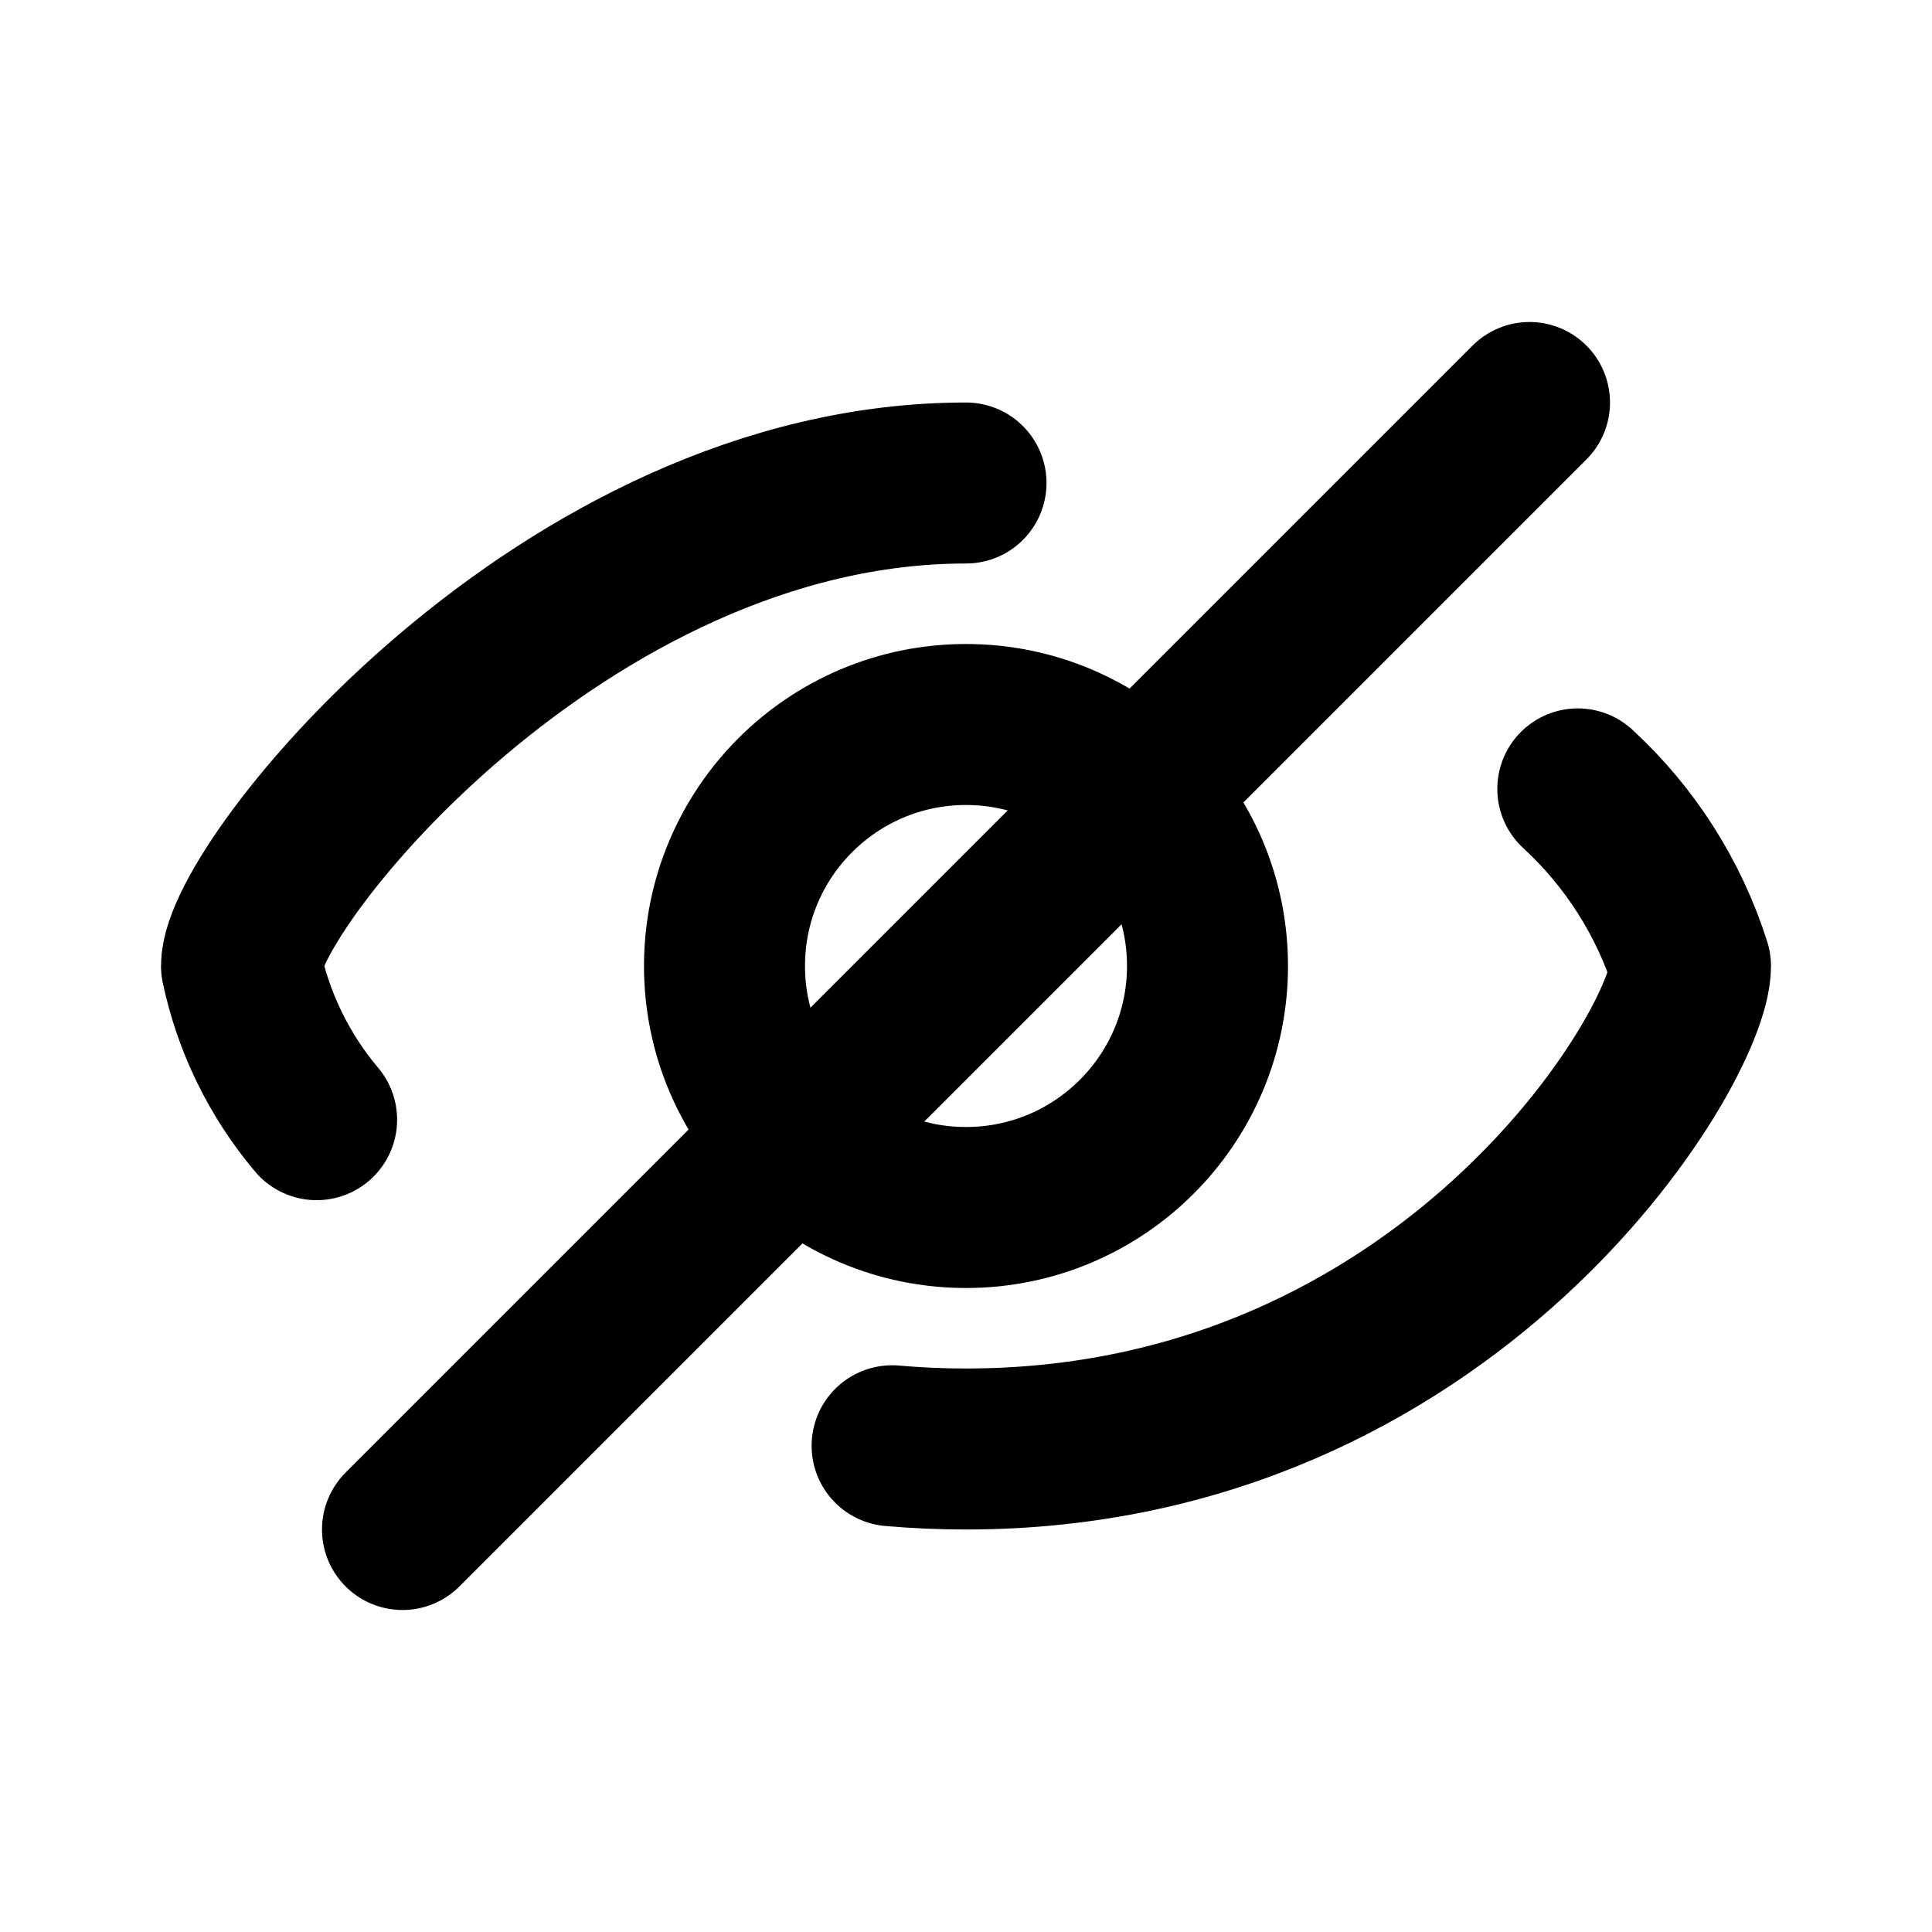
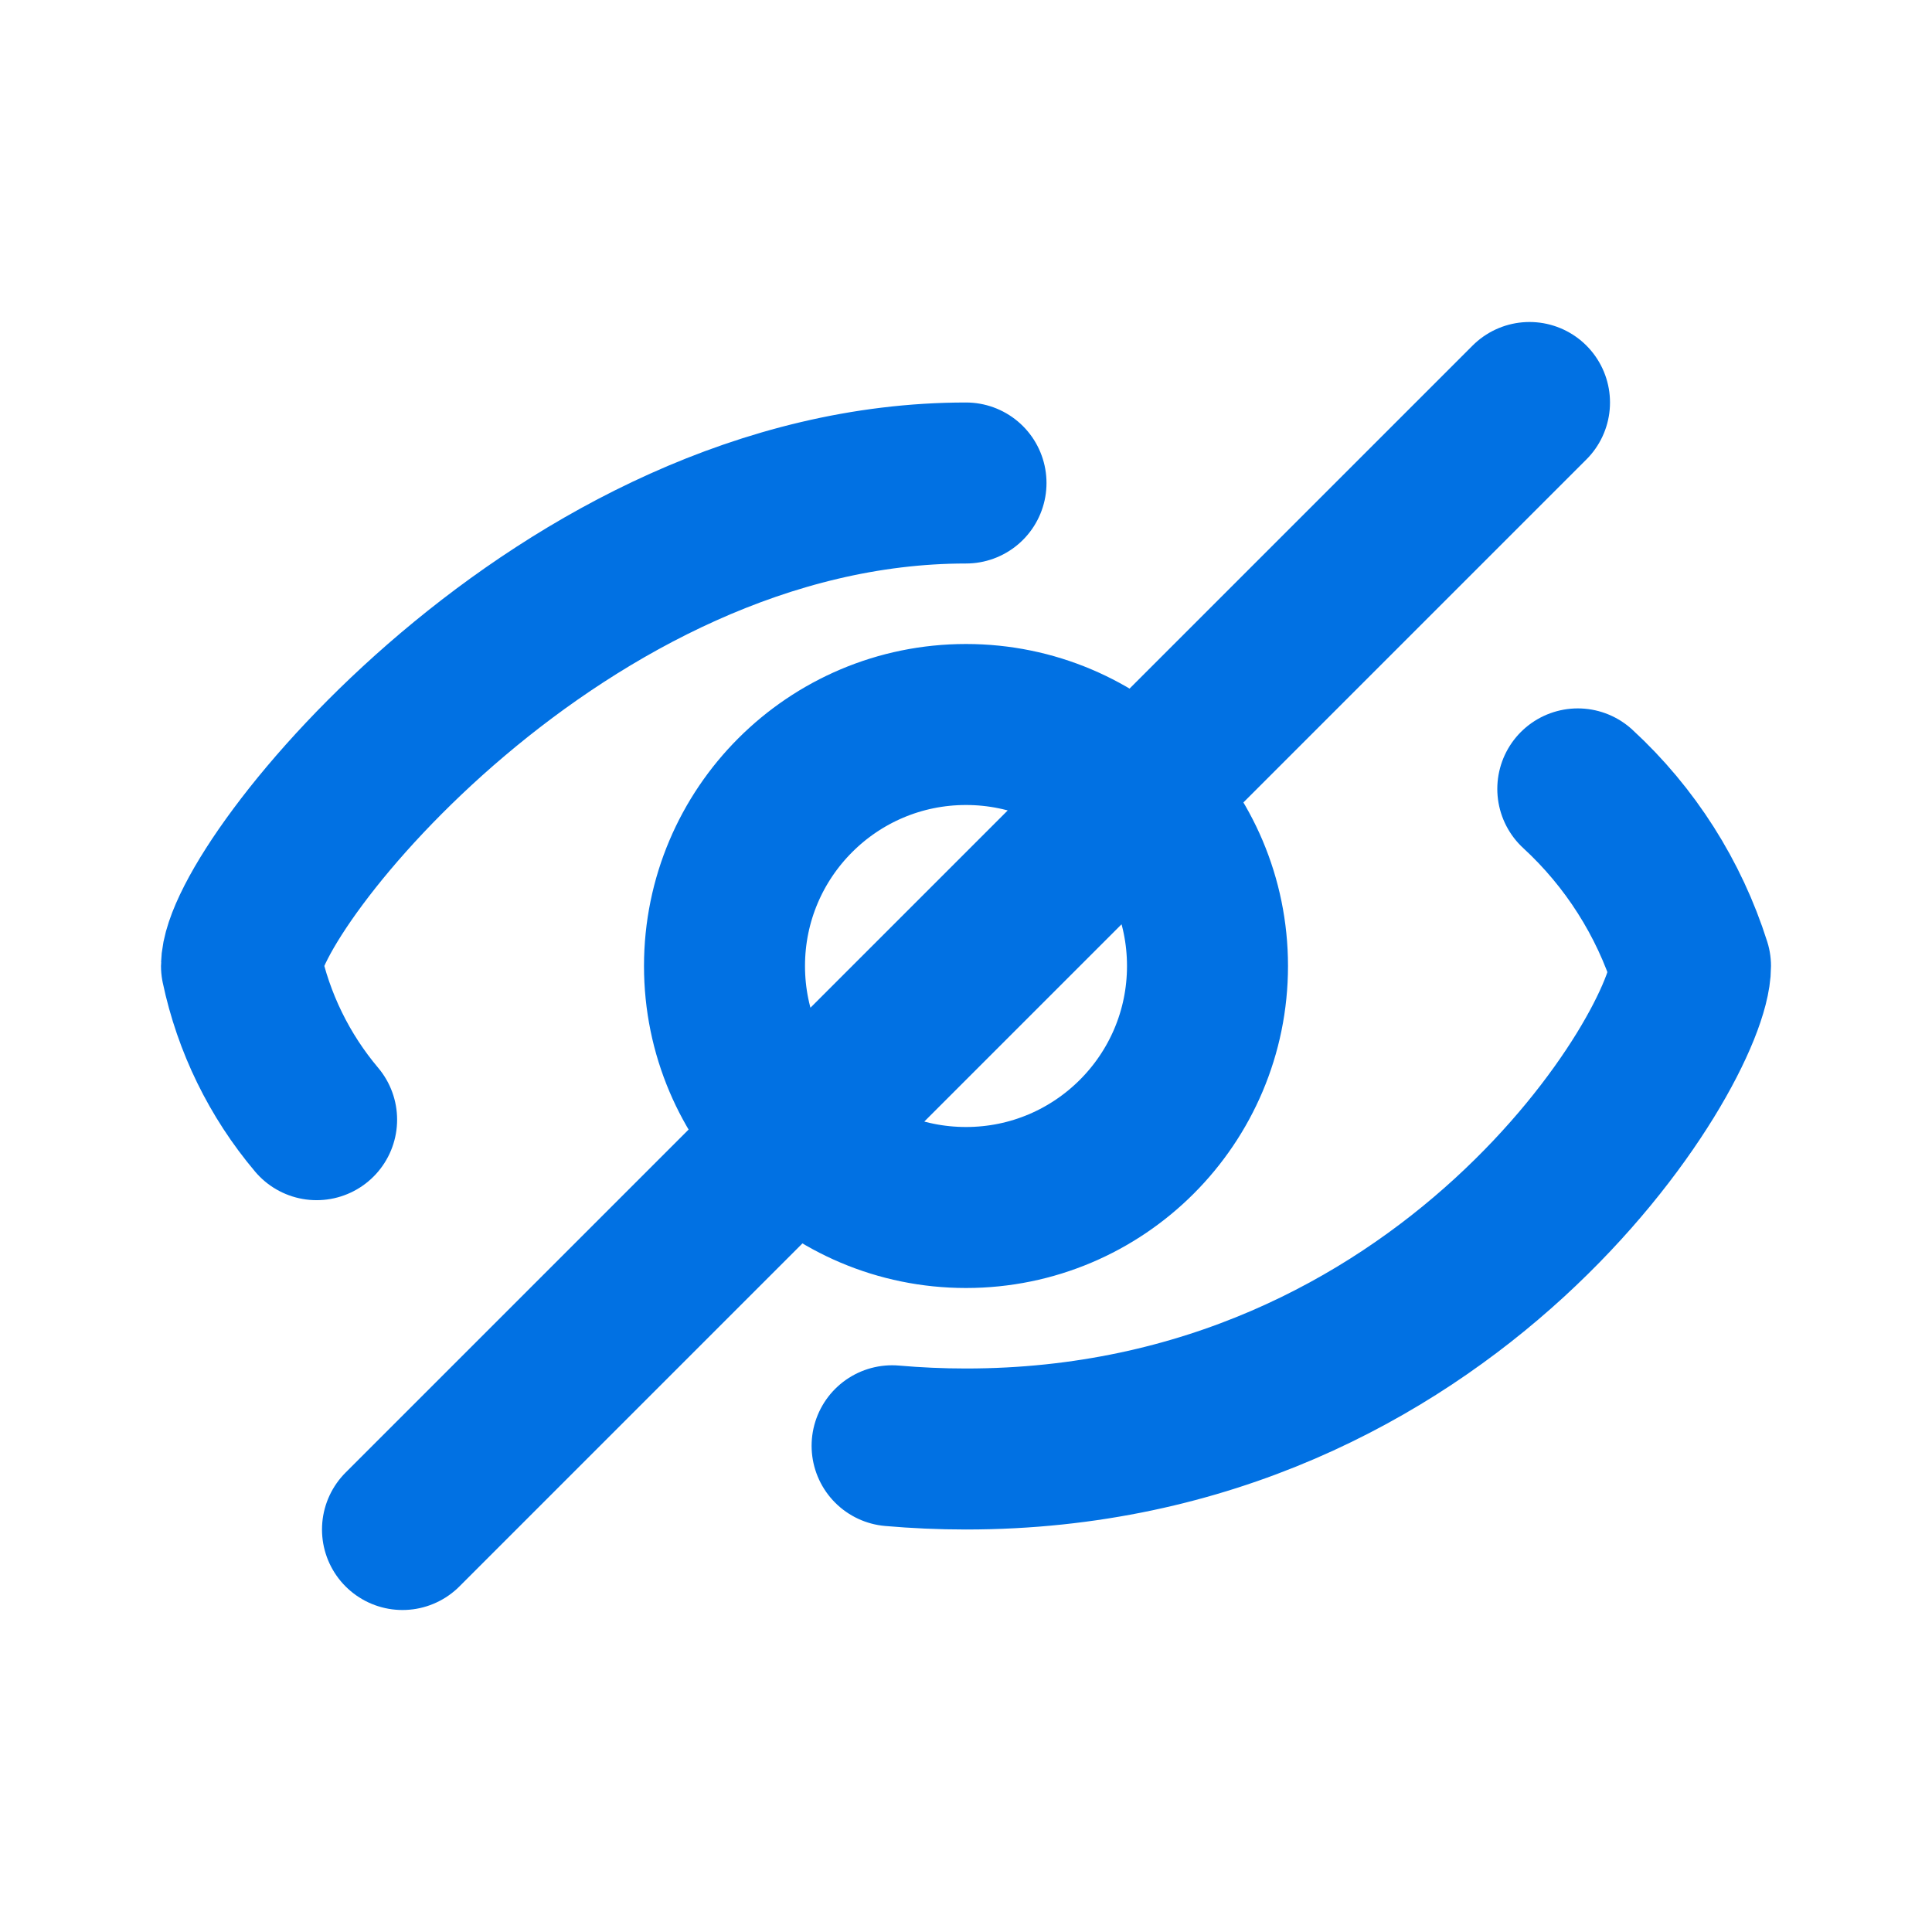
<svg xmlns="http://www.w3.org/2000/svg" class="w-6 h-6" aria-hidden="true" width="24" height="24" fill="none" viewBox="0 0 24 24">
-   <path stroke="currentColor" stroke-linecap="round" stroke-linejoin="round" stroke-width="2" d="M3.933 13.909A4.357 4.357 0 0 1 3 12c0-1 4-6 9-6m7.6 3.8A5.068 5.068 0 0 1 21 12c0 1-3 6-9 6-.314 0-.62-.014-.918-.04M5 19 19 5m-4 7a3 3 0 1 1-6 0 3 3 0 0 1 6 0Z" />
+   <path stroke="#0171E3" stroke-linecap="round" stroke-linejoin="round" stroke-width="2" d="M3.933 13.909A4.357 4.357 0 0 1 3 12c0-1 4-6 9-6m7.6 3.8A5.068 5.068 0 0 1 21 12c0 1-3 6-9 6-.314 0-.62-.014-.918-.04M5 19 19 5m-4 7a3 3 0 1 1-6 0 3 3 0 0 1 6 0Z" />
</svg>
